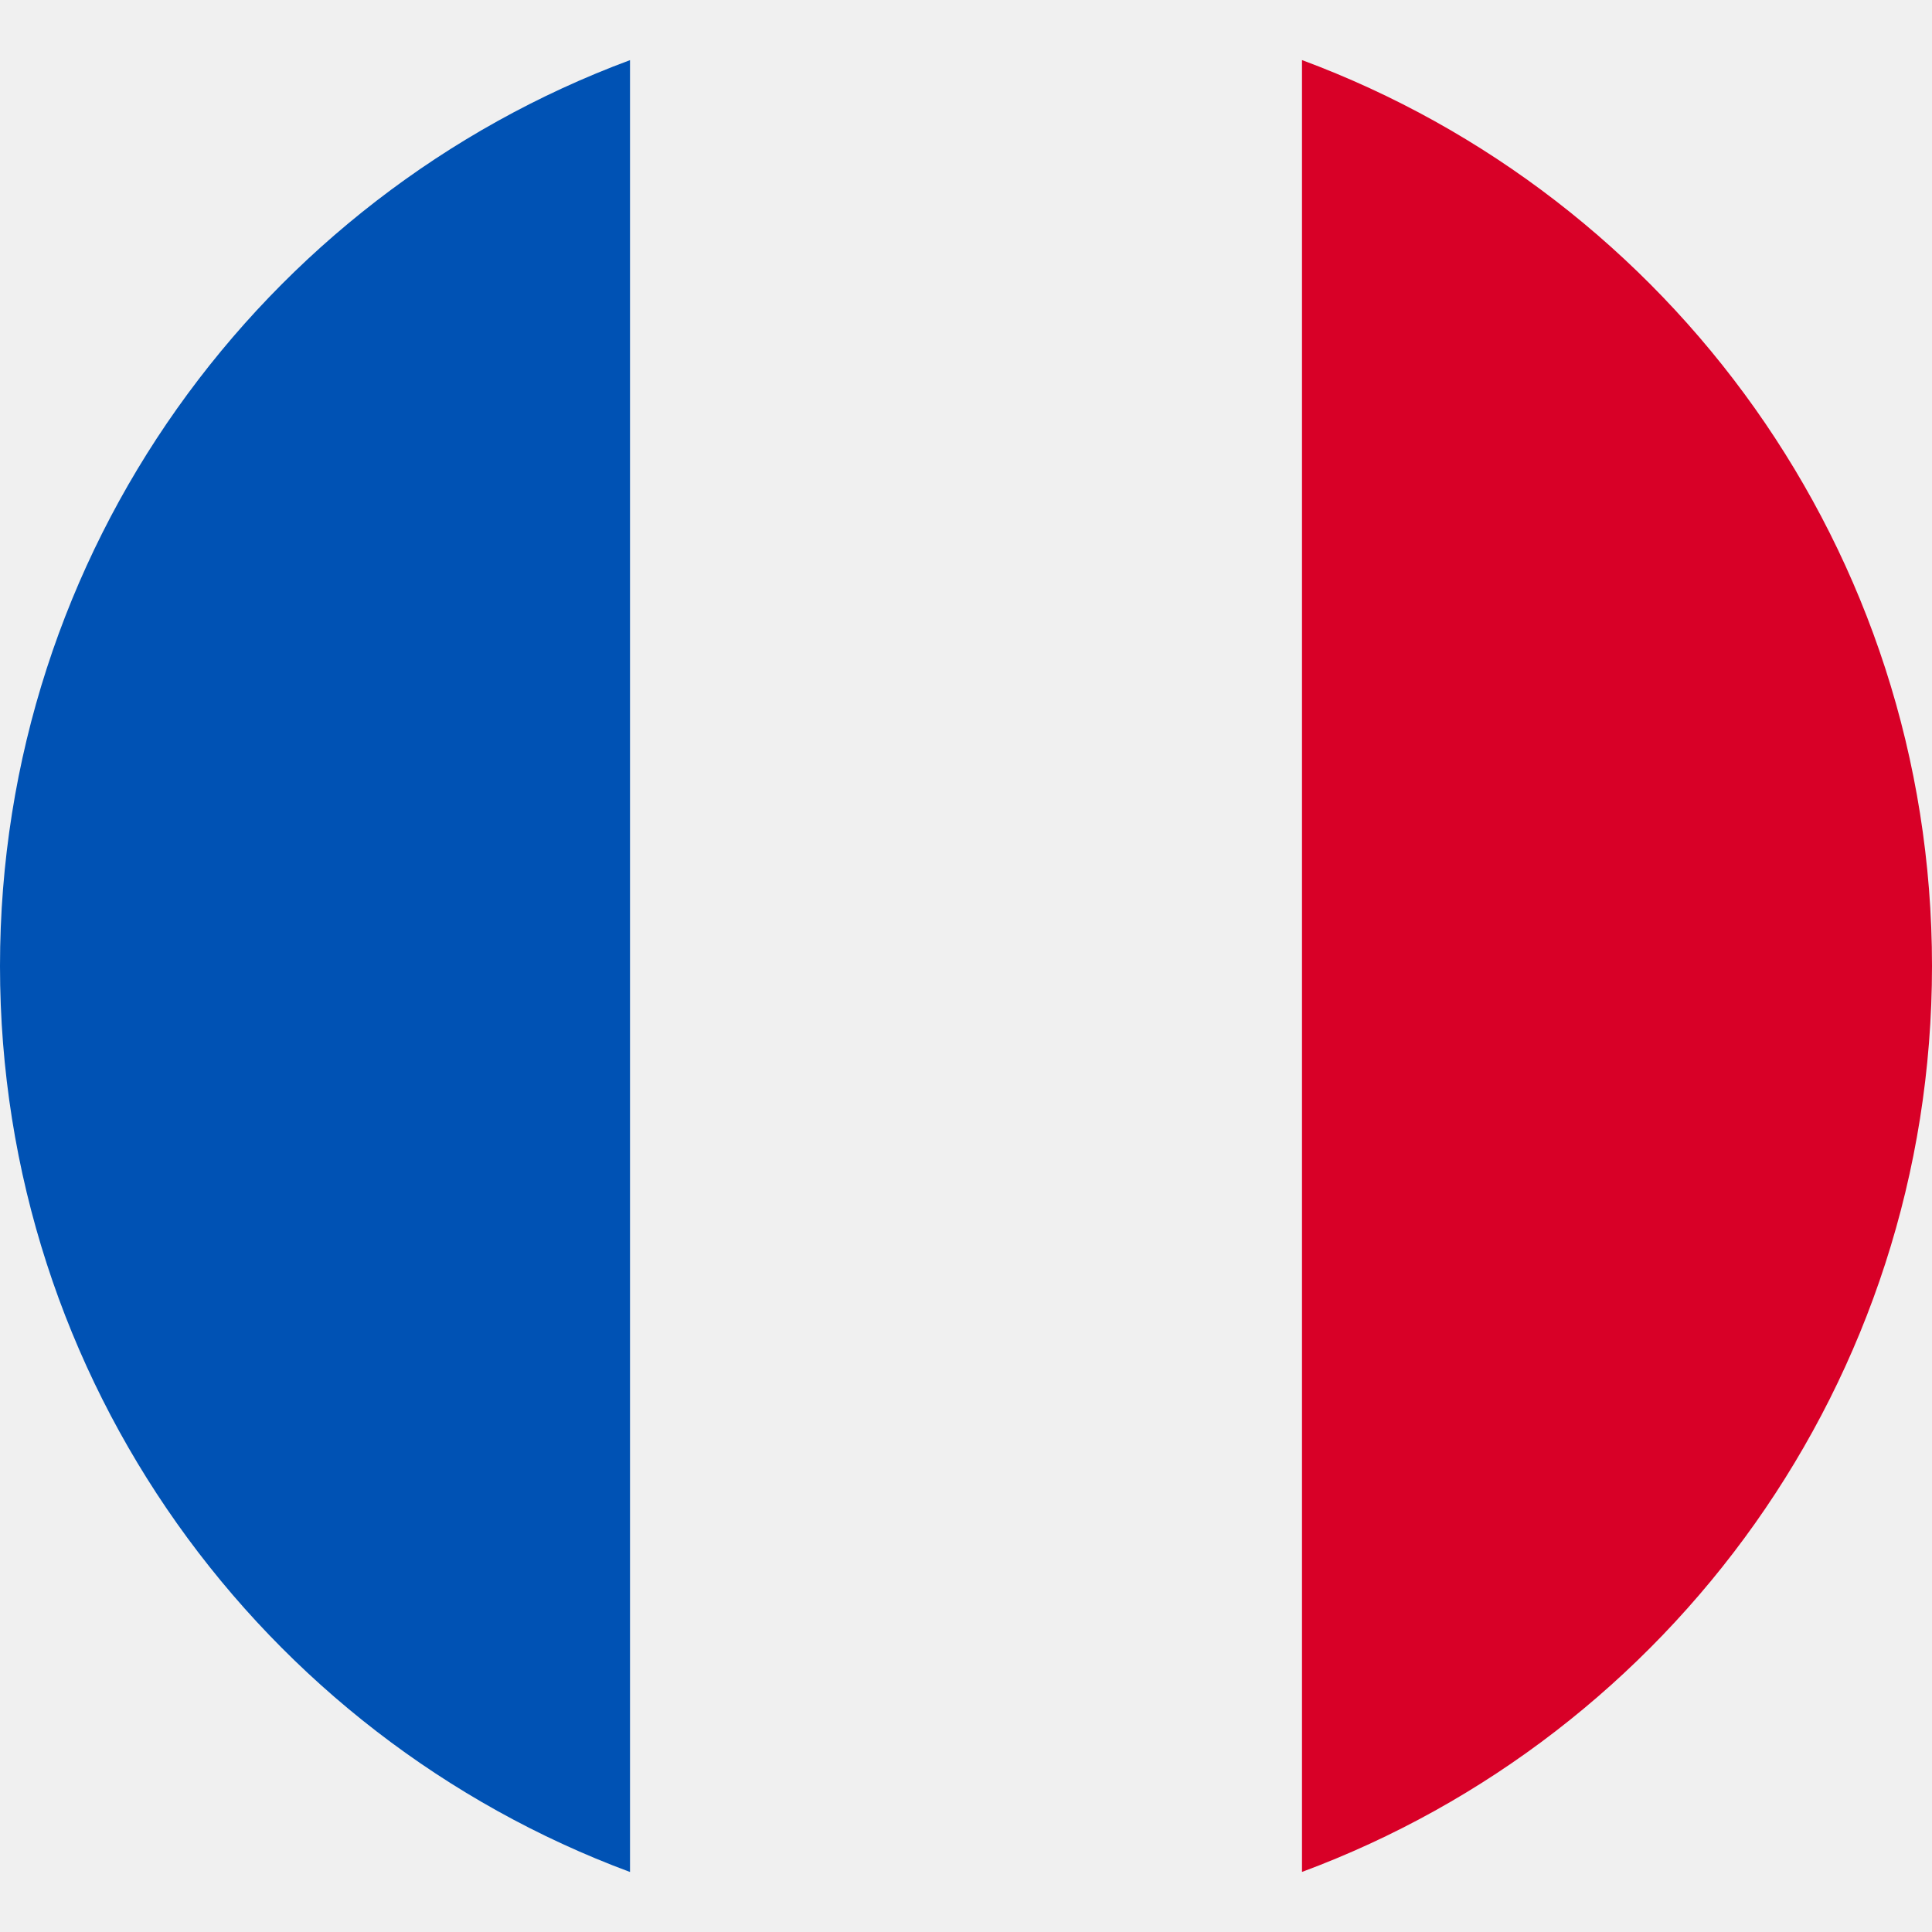
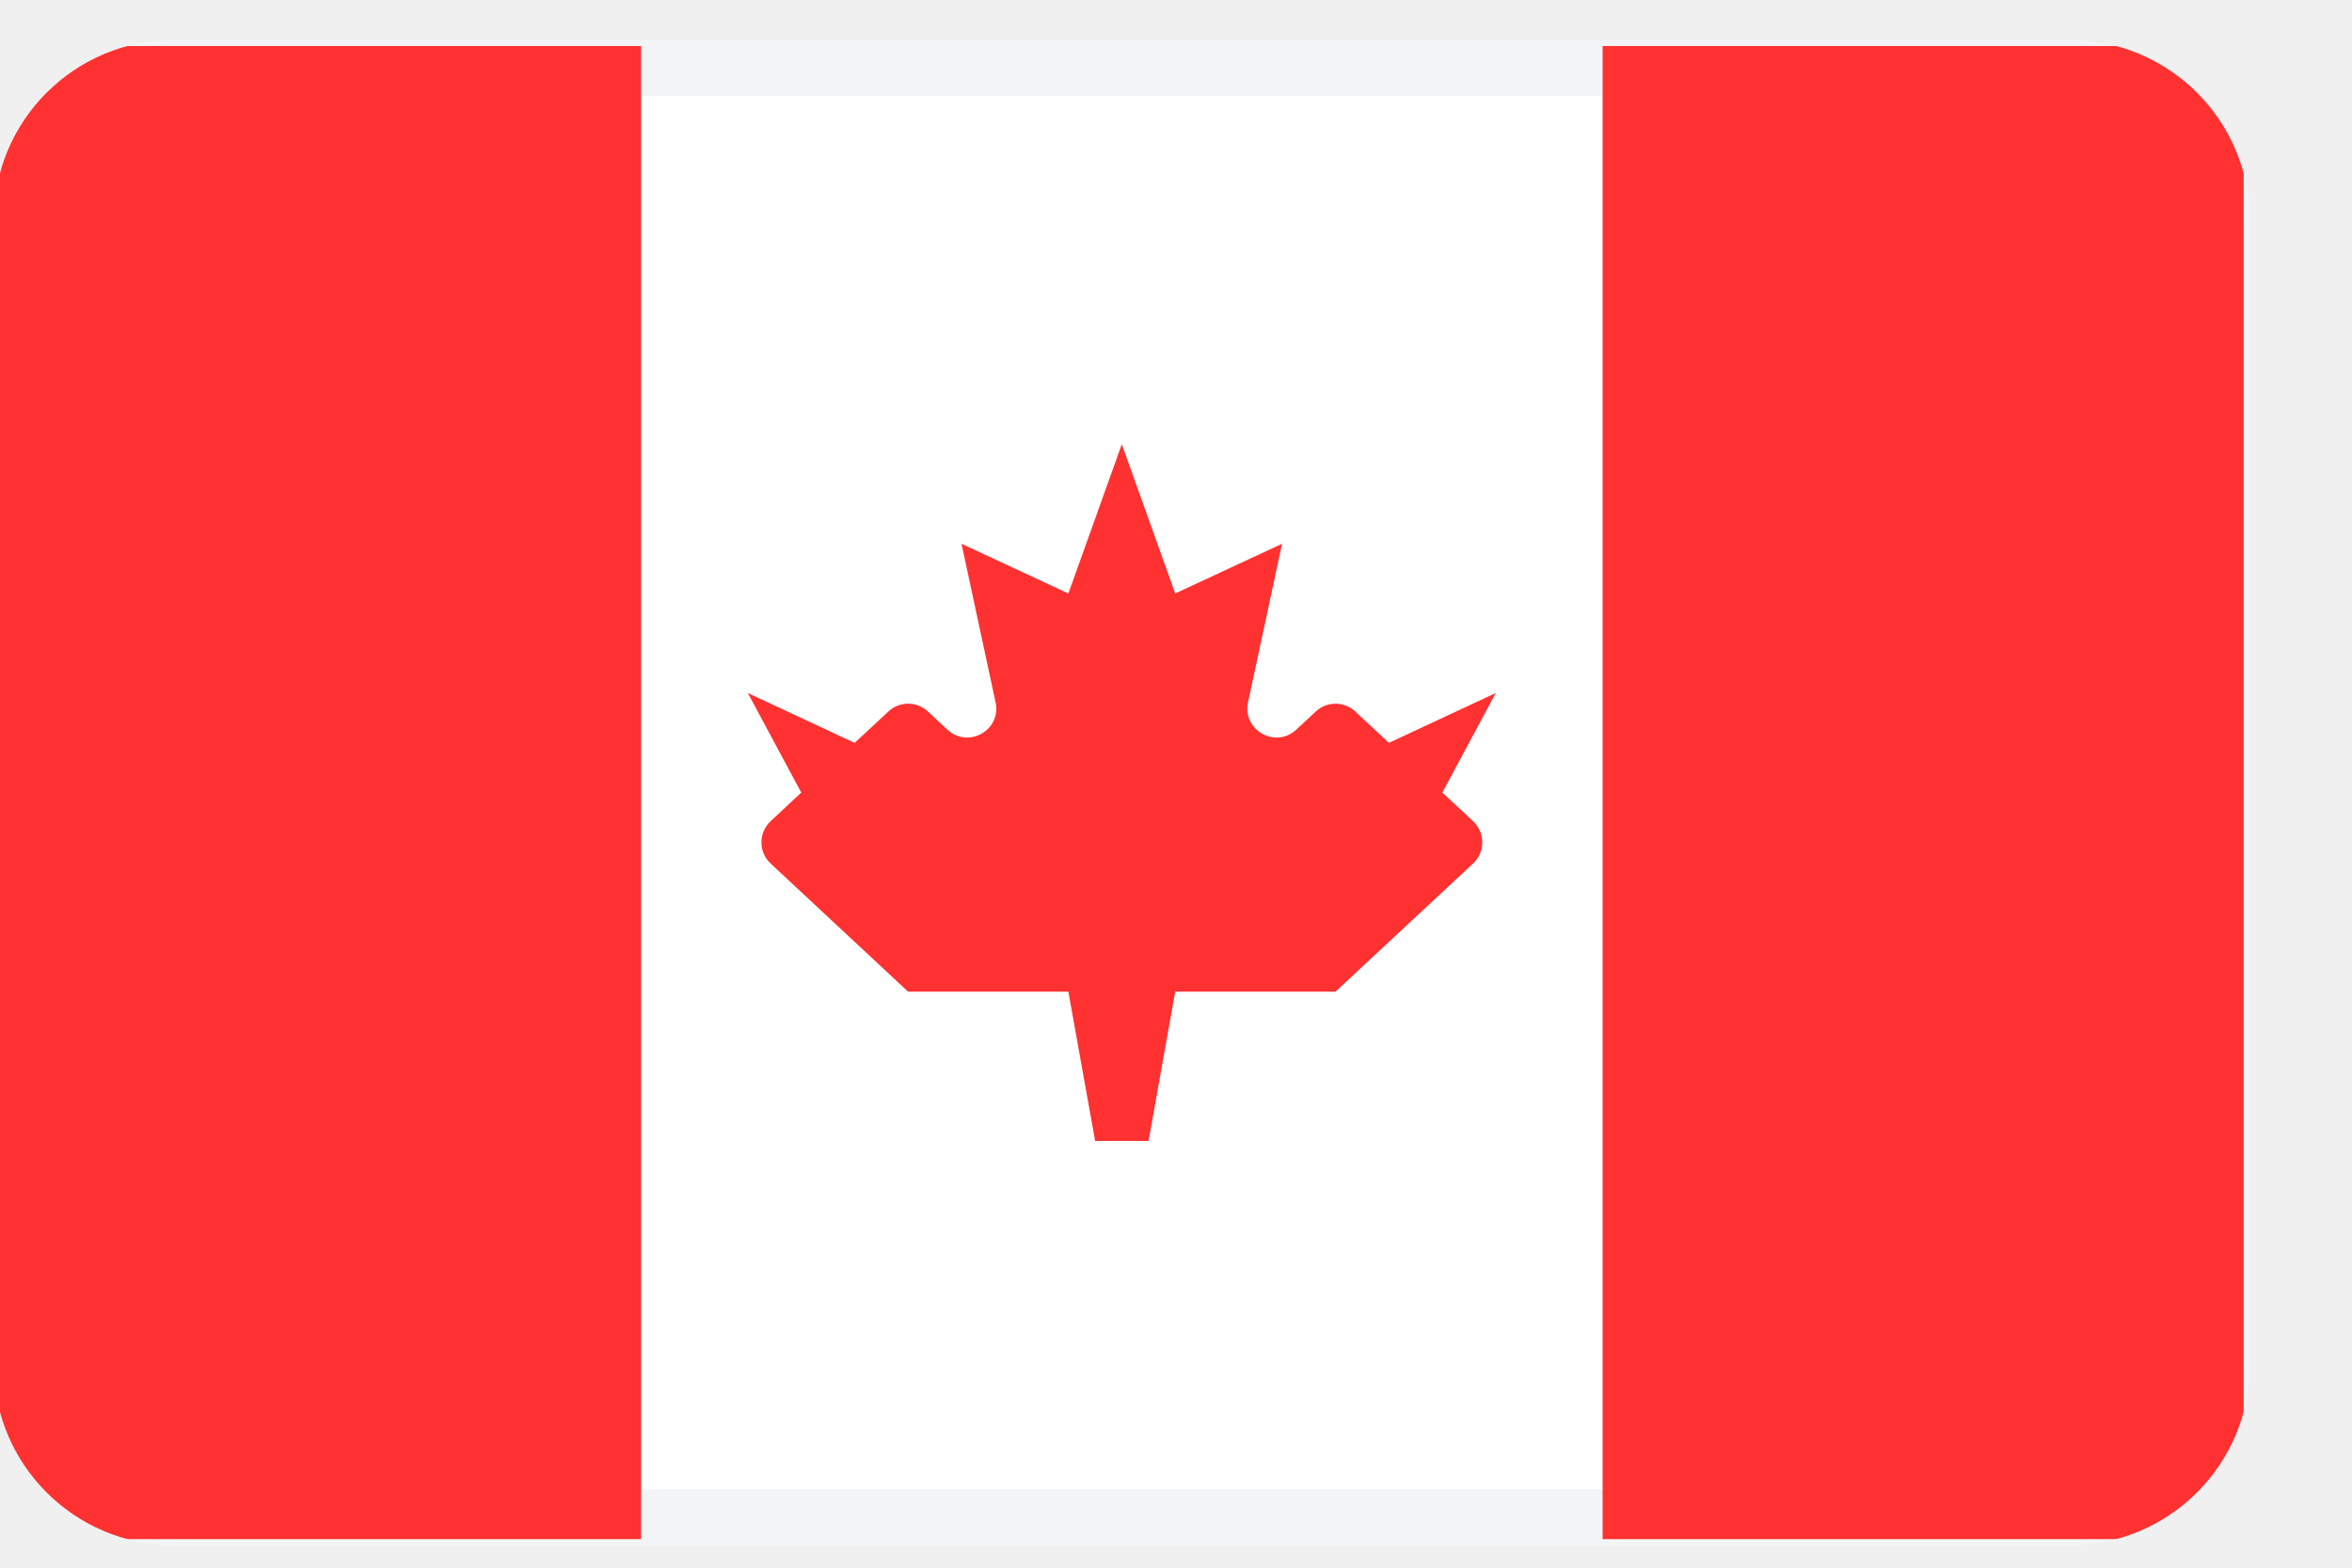
- <svg xmlns="http://www.w3.org/2000/svg" width="32" height="32" viewBox="0 0 32 32" fill="none">
-   <g clip-path="url(#clip0_1788_4322)">
-     <path d="M16 32C24.837 32 32 24.837 32 16C32 7.163 24.837 0 16 0C7.163 0 0 7.163 0 16C0 24.837 7.163 32 16 32Z" fill="#F0F0F0" />
-     <path d="M32 16C32 9.12 27.658 3.256 21.565 0.995V31.005C27.658 28.744 32 22.879 32 16Z" fill="#D80027" />
-     <path d="M0 16.001C0 22.881 4.343 28.745 10.435 31.006V0.996C4.343 3.257 0 9.122 0 16.001Z" fill="#0052B4" />
+ <svg xmlns="http://www.w3.org/2000/svg" width="21" height="14" viewBox="0 0 21 14" fill="none">
+   <g clip-path="url(#clip0_22_42)">
+     <path d="M18.477 0.606H1.555C0.804 0.606 0.194 1.215 0.194 1.967V12.189C0.194 12.941 0.804 13.55 1.555 13.55H18.477C19.229 13.55 19.838 12.941 19.838 12.189V1.967C19.838 1.215 19.229 0.606 18.477 0.606Z" fill="white" stroke="#F3F4F6" stroke-width="0.5" />
+     <mask id="mask0_22_42" style="mask-type:alpha" maskUnits="userSpaceOnUse" x="-1" y="0" width="22" height="14">
+       <path d="M18.477 0.606H1.555C0.804 0.606 0.194 1.215 0.194 1.967V12.189C0.194 12.941 0.804 13.55 1.555 13.55H18.477C19.229 13.55 19.838 12.941 19.838 12.189V1.967C19.838 1.215 19.229 0.606 18.477 0.606Z" fill="white" stroke="white" stroke-width="0.5" />
+     </mask>
+     <g mask="url(#mask0_22_42)">
+       <path d="M20.033 0.411H14.309V13.745H20.033V0.411Z" fill="#FF3131" />
+       <path fill-rule="evenodd" clip-rule="evenodd" d="M0 13.745H5.724V0.411H0V13.745Z" fill="#FF3131" />
+       <path fill-rule="evenodd" clip-rule="evenodd" d="M11.574 6.516C11.388 6.689 11.09 6.52 11.143 6.272L11.447 4.856L10.493 5.3L10.016 3.967L9.539 5.3L8.585 4.856L8.889 6.272C8.943 6.52 8.645 6.689 8.459 6.516L8.285 6.354C8.186 6.261 8.031 6.261 7.932 6.354L7.631 6.634L6.677 6.189L7.154 7.078L6.881 7.333C6.771 7.435 6.771 7.61 6.881 7.712L8.108 8.856H9.539L9.778 10.189H10.255L10.493 8.856H11.924L13.152 7.712C13.262 7.61 13.262 7.435 13.152 7.333L12.878 7.078L13.355 6.189L12.401 6.634L12.101 6.354C12.001 6.261 11.847 6.261 11.748 6.354L11.574 6.516Z" fill="#FF3131" />
+     </g>
  </g>
  <defs>
-     <clipPath id="clip0_1788_4322">
-       <rect width="32" height="32" fill="white" />
+     <clipPath id="clip0_22_42">
+       <rect width="20.222" height="14" fill="white" />
    </clipPath>
  </defs>
</svg>
